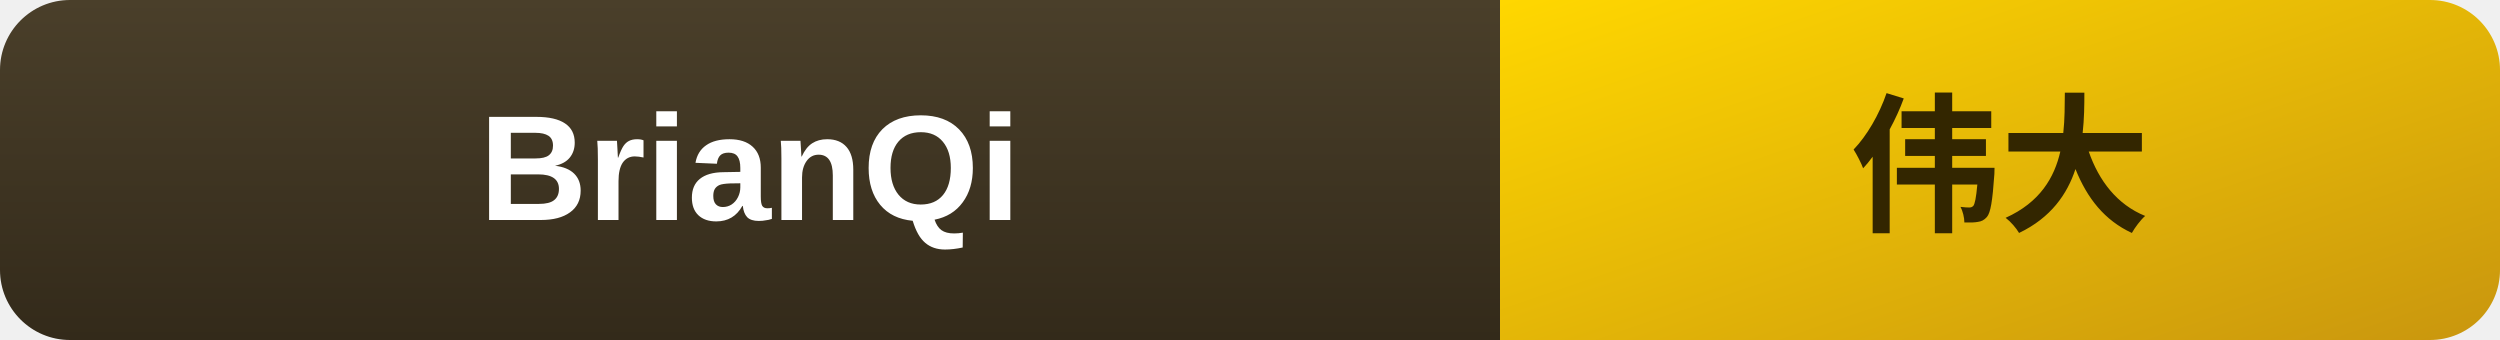
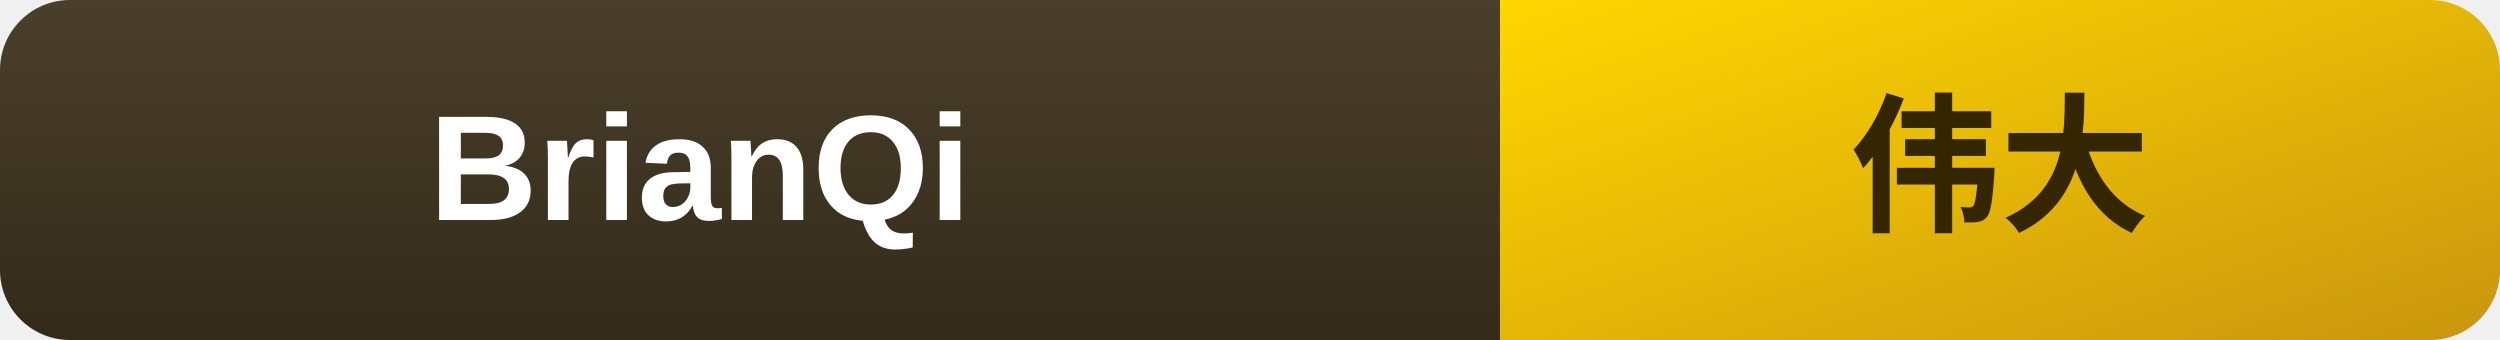
<svg xmlns="http://www.w3.org/2000/svg" width="250" height="34" viewBox="0 0 250 34">
  <defs>
    <clipPath id="clip">
      <rect width="250" height="34" rx="7" />
    </clipPath>
    <linearGradient id="g-left" x1="0" y1="0" x2="0" y2="1">
      <stop offset="0" stop-color="#4a3f2a" />
      <stop offset="1" stop-color="#332a1a" />
    </linearGradient>
    <linearGradient id="g-right" x1="0" y1="0" x2="1" y2="1">
      <stop offset="0" stop-color="#ffd700" />
      <stop offset="1" stop-color="#c9960e" />
    </linearGradient>
  </defs>
  <g clip-path="url(#clip)">
    <rect width="150" height="34" fill="url(#g-left)" />
    <rect x="150" width="100" height="34" fill="url(#g-right)" />
-     <text x="75" y="22" font-family="'Segoe UI', Arial, sans-serif" font-size="15" font-weight="700" fill="#ffffff" text-anchor="middle">BrianQi</text>
+     <text x="70" y="22" font-family="'Segoe UI', Arial, sans-serif" font-size="15" font-weight="700" fill="#ffffff" text-anchor="middle">BrianQi</text>
    <text x="200" y="22" font-family="'PingFang SC', 'Microsoft YaHei', sans-serif" font-size="15" font-weight="700" fill="#332600" text-anchor="middle">伟大</text>
  </g>
</svg>
